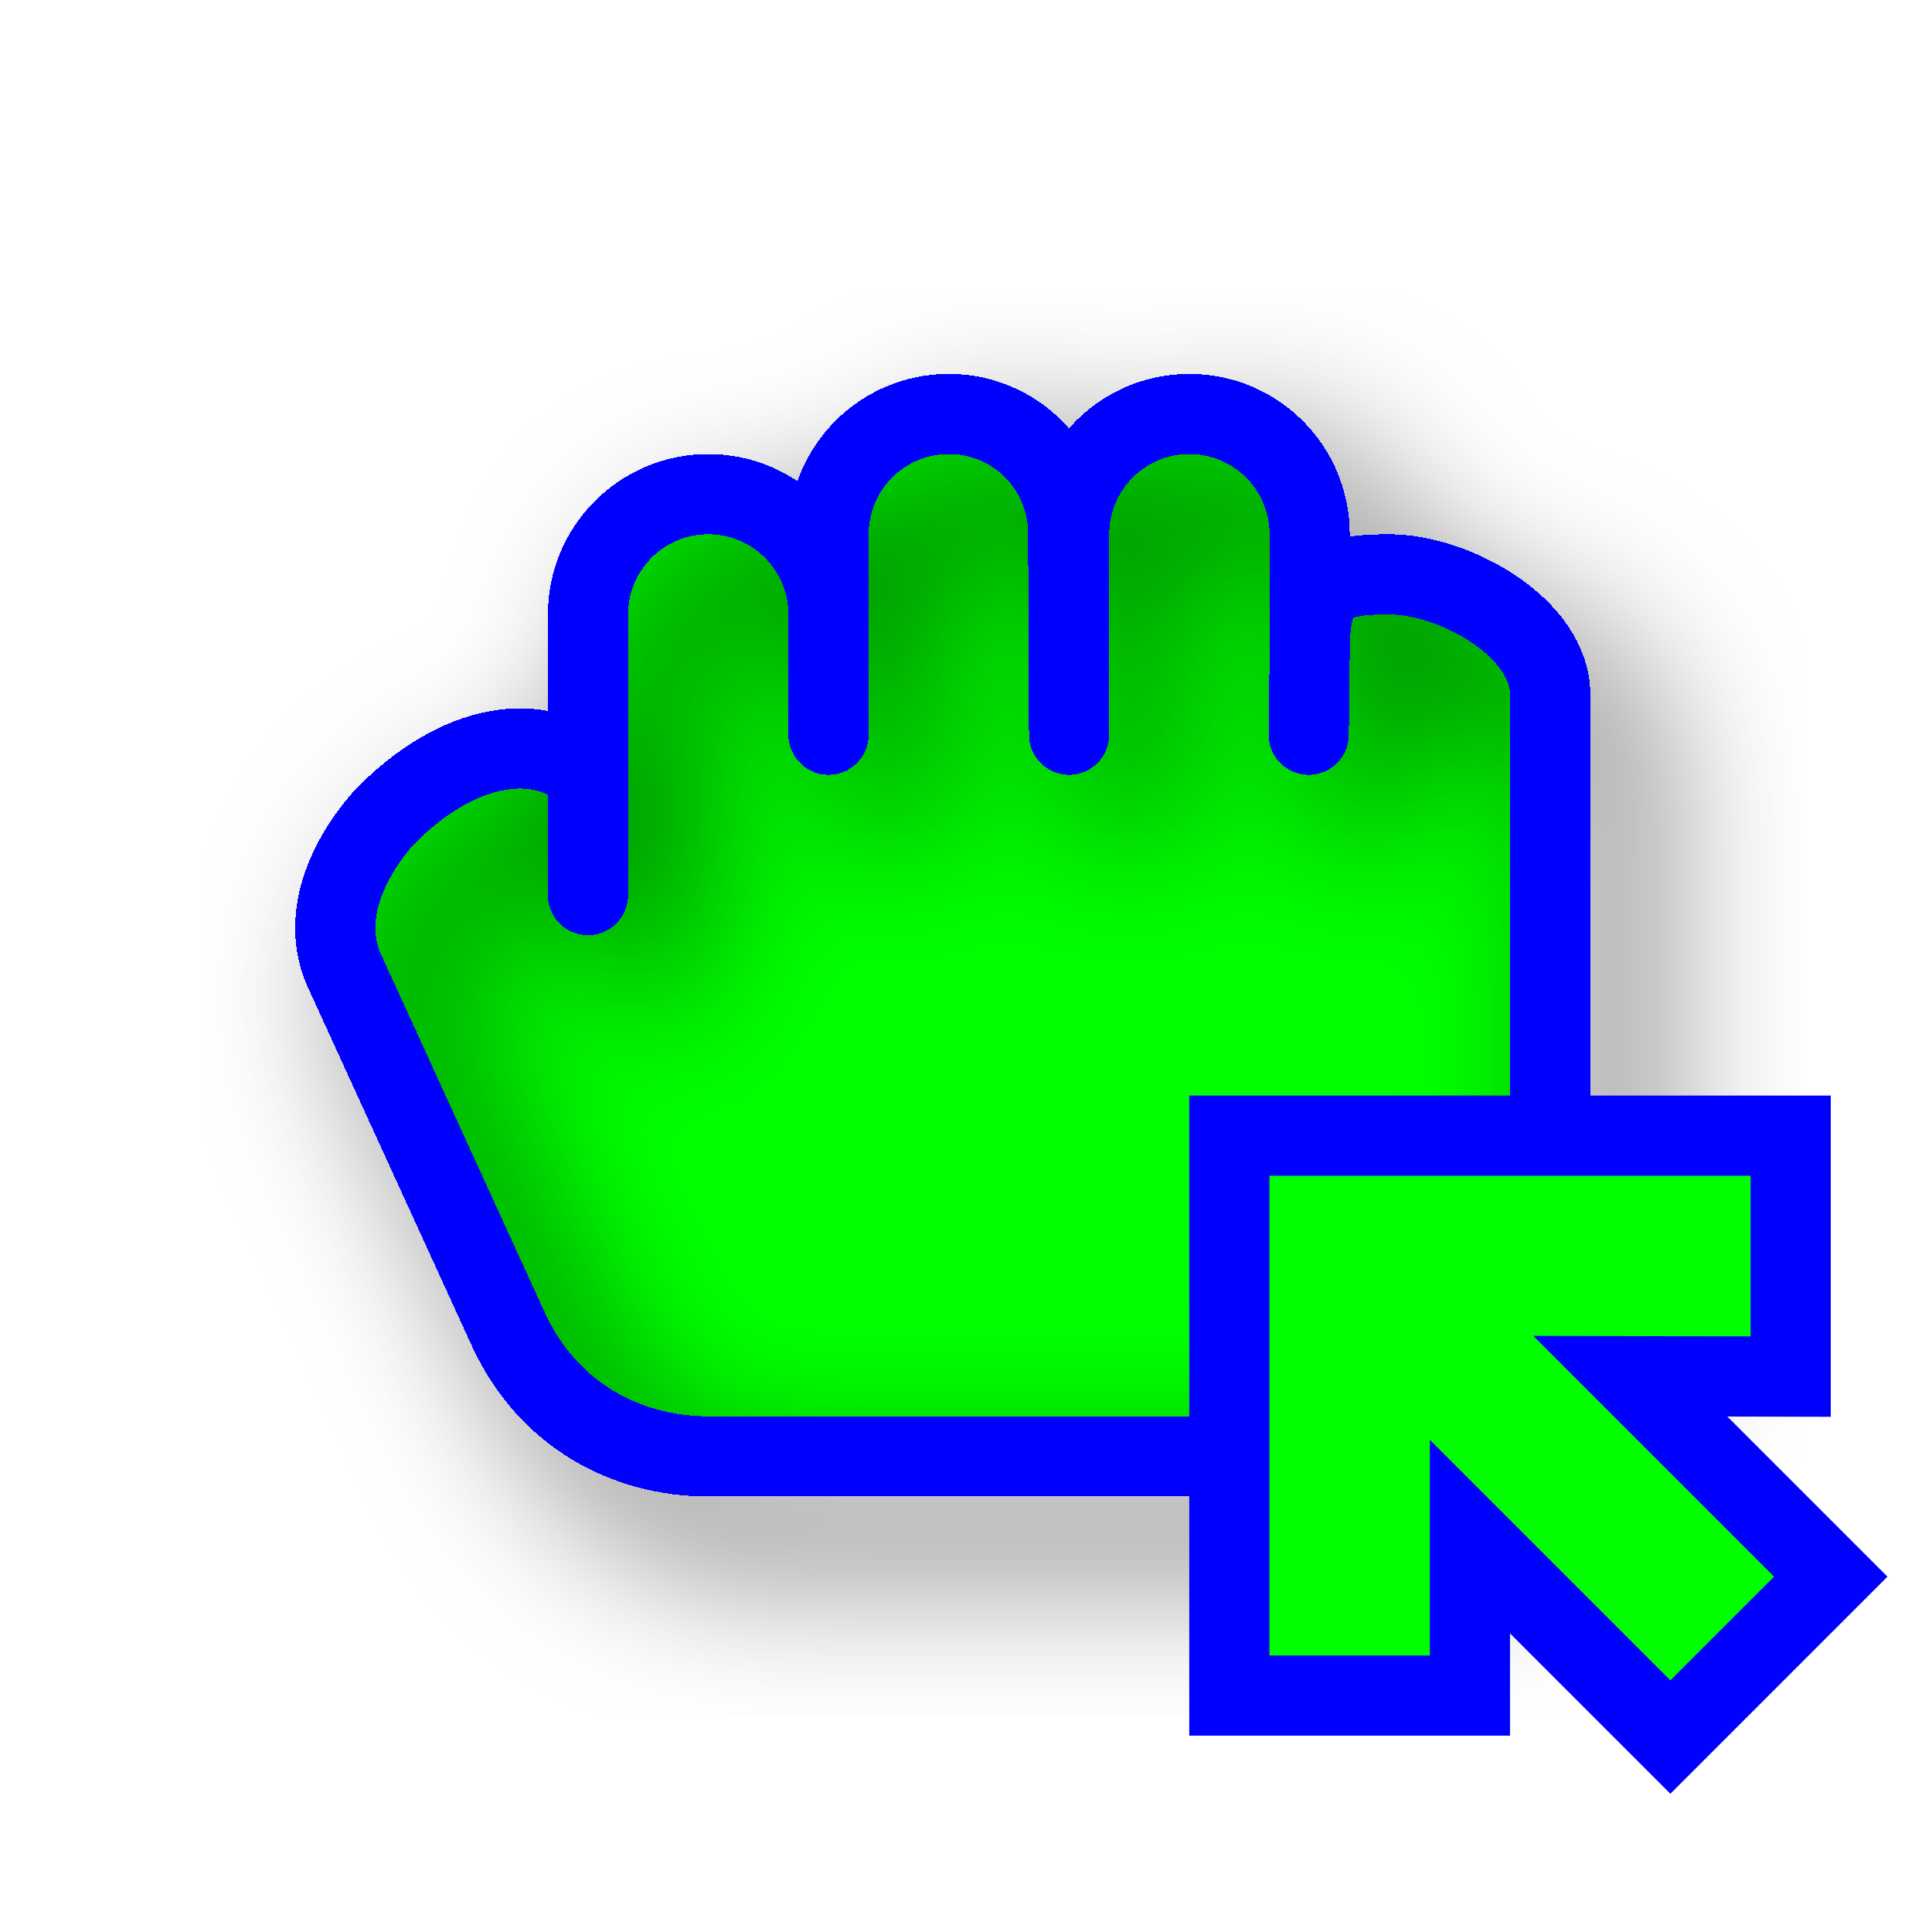
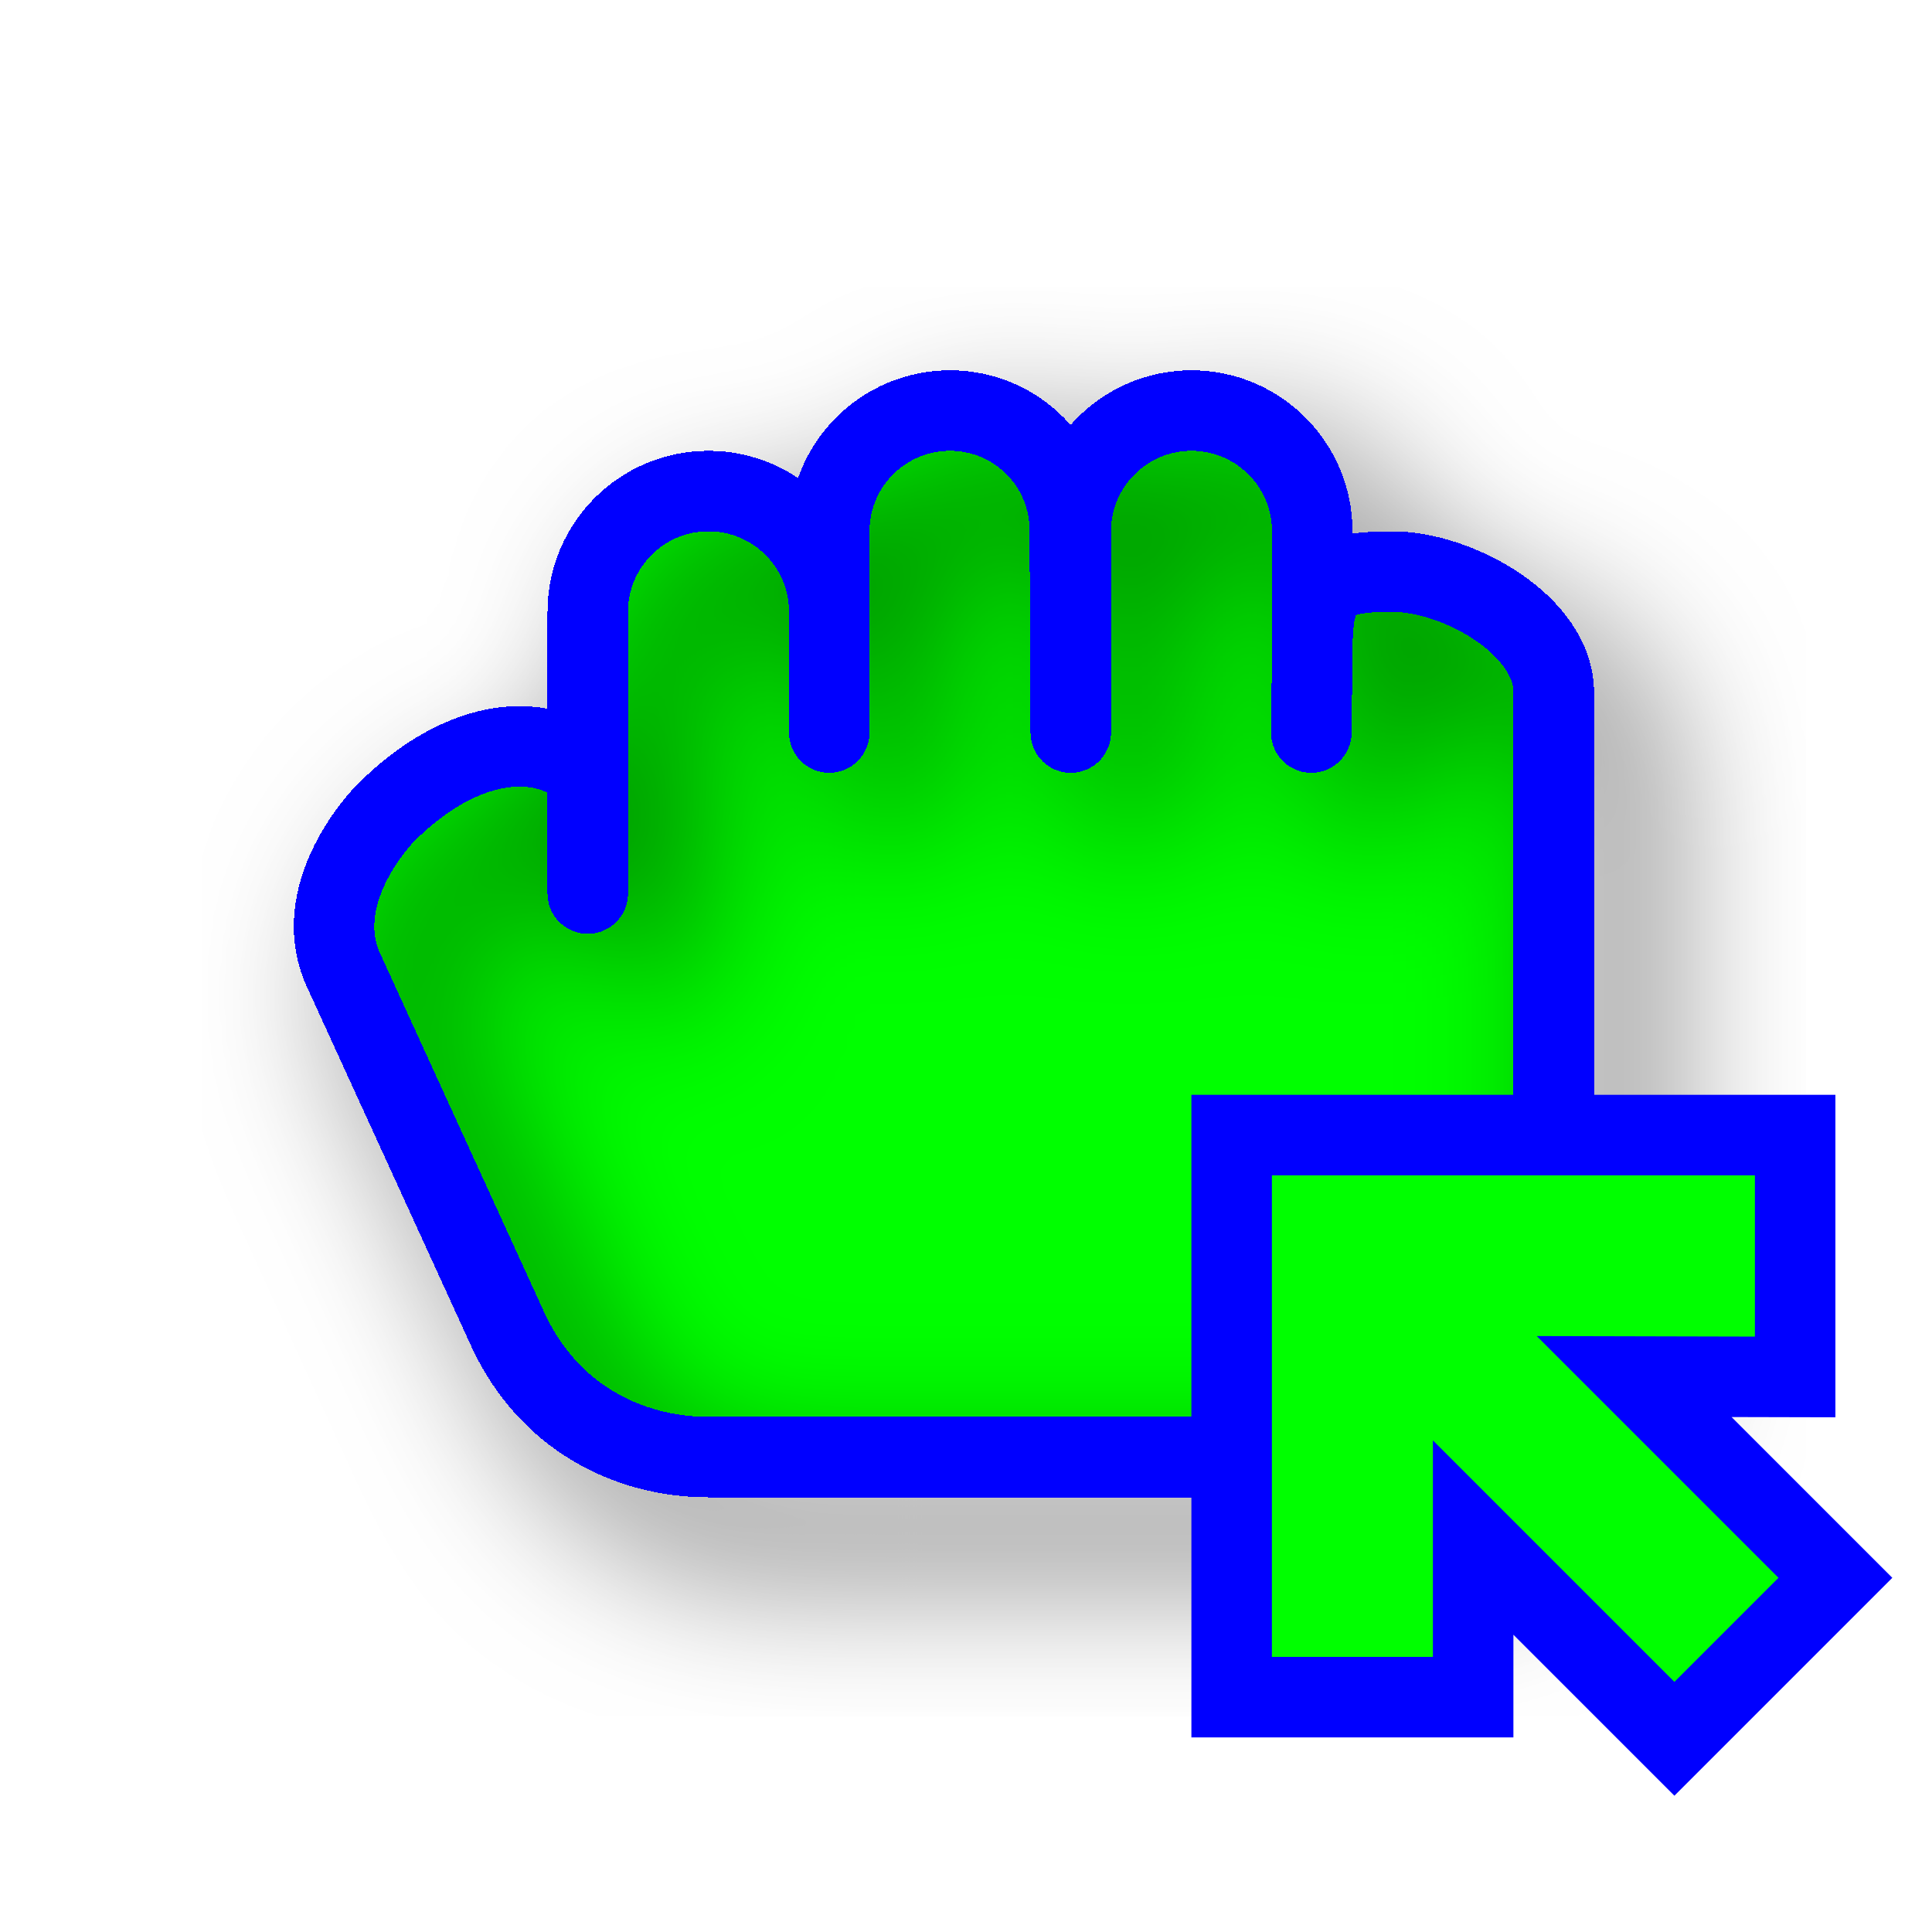
- <svg xmlns="http://www.w3.org/2000/svg" width="257" height="257" viewBox="0 0 257 257" fill="none">
-   <path d="M110.215 81.735C110.215 72.898 103.051 65.735 94.215 65.735C85.378 65.735 78.215 72.898 78.215 81.735V103.068C72.882 97.735 62.09 97.735 51.423 108.401C51.423 108.401 40.757 119.068 46.09 129.735L67.548 176.668C72.882 188.401 83.548 193.735 94.215 193.735H179.548C196.664 193.735 206.215 178.851 206.215 161.735V92.401C206.215 83.565 193.593 76.401 184.757 76.401C175.921 76.401 174.215 78.231 174.215 87.068V71.068C174.215 62.231 167.051 55.068 158.215 55.068C149.379 55.068 142.215 62.231 142.215 71.068V97.735L142.09 71.068C142.16 62.232 135.051 55.068 126.215 55.068C117.378 55.068 110.215 62.231 110.215 71.068V81.735Z" fill="#00FF00" />
+ <svg xmlns="http://www.w3.org/2000/svg" width="256" height="256" viewBox="0 0 256 256" fill="none">
+   <path d="M109.882 81.068C109.882 72.231 102.718 65.068 93.882 65.068C85.045 65.068 77.882 72.231 77.882 81.068V102.401C72.549 97.068 61.757 97.068 51.09 107.735C51.09 107.735 40.424 118.401 45.757 129.068L67.215 176.001C72.549 187.735 83.215 193.068 93.882 193.068H179.215C196.331 193.068 205.882 178.184 205.882 161.068V91.735C205.882 82.898 193.26 75.735 184.424 75.735C175.588 75.735 173.882 77.565 173.882 86.401V70.401C173.882 61.565 166.718 54.401 157.882 54.401C149.046 54.401 141.882 61.565 141.882 70.401V97.068L141.757 70.401C141.827 61.565 134.718 54.401 125.882 54.401C117.045 54.401 109.882 61.565 109.882 70.401V81.068Z" fill="#00FF00" />
  <g filter="url(#filter0_d_1_4238)">
-     <path d="M78.215 119.068V103.068M78.215 103.068C72.882 97.735 62.09 97.735 51.423 108.401C51.423 108.401 40.757 119.068 46.09 129.735L67.548 176.668C72.882 188.401 83.548 193.735 94.215 193.735H179.548C196.664 193.735 206.215 178.851 206.215 161.735V92.401C206.215 83.565 193.593 76.401 184.757 76.401C175.921 76.401 174.215 78.231 174.215 87.068M78.215 103.068V81.735C78.215 72.898 85.378 65.735 94.215 65.735C103.051 65.735 110.215 72.898 110.215 81.735V71.068M174.215 87.068V71.068C174.215 62.231 167.051 55.068 158.215 55.068C149.379 55.068 142.215 62.231 142.215 71.068V97.735L142.09 71.068C142.16 62.232 135.051 55.068 126.215 55.068C117.378 55.068 110.215 62.231 110.215 71.068M174.215 87.068L174.09 97.735M110.215 71.068V97.735" stroke="#0000FF" stroke-width="10.667" stroke-linecap="round" stroke-linejoin="round" shape-rendering="crispEdges" />
+     <path d="M77.882 118.401V102.401M77.882 102.401C72.549 97.068 61.757 97.068 51.09 107.735C51.09 107.735 40.424 118.401 45.757 129.068L67.215 176.001C72.549 187.735 83.215 193.068 93.882 193.068H179.215C196.331 193.068 205.882 178.184 205.882 161.068V91.735C205.882 82.898 193.26 75.735 184.424 75.735C175.588 75.735 173.882 77.565 173.882 86.401M77.882 102.401V81.068C77.882 72.231 85.045 65.068 93.882 65.068C102.718 65.068 109.882 72.231 109.882 81.068V70.401M173.882 86.401V70.401C173.882 61.565 166.718 54.401 157.882 54.401C149.046 54.401 141.882 61.565 141.882 70.401V97.068L141.757 70.401C141.827 61.565 134.718 54.401 125.882 54.401C117.045 54.401 109.882 61.565 109.882 70.401M173.882 86.401L173.757 97.068M109.882 70.401V97.068" stroke="#0000FF" stroke-width="10.667" stroke-linecap="round" stroke-linejoin="round" shape-rendering="crispEdges" />
  </g>
-   <path d="M163.533 151.067V225.549H195.533V204.4L222.2 231.067L243.533 209.733L216.866 183.067L238.2 183.12V151.067H163.533Z" fill="#00FF00" stroke="#0000FF" stroke-width="10.667" stroke-linecap="round" />
+   <path d="M163.2 150.4V224.882H195.2V203.733L221.867 230.4L243.2 209.067L216.533 182.4L237.867 182.453V150.4H163.2Z" fill="#00FF00" stroke="#0000FF" stroke-width="10.667" stroke-linecap="round" />
  <defs>
-     <filter id="filter0_d_1_4238" x="27.26" y="38.735" width="212.288" height="189.333" filterUnits="userSpaceOnUse" color-interpolation-filters="sRGB">
+     <filter id="filter0_d_1_4238" x="26.927" y="38.068" width="212.288" height="189.333" filterUnits="userSpaceOnUse" color-interpolation-filters="sRGB">
      <feFlood flood-opacity="0" result="BackgroundImageFix" />
      <feColorMatrix in="SourceAlpha" type="matrix" values="0 0 0 0 0 0 0 0 0 0 0 0 0 0 0 0 0 0 127 0" result="hardAlpha" />
      <feOffset dx="8" dy="9" />
      <feGaussianBlur stdDeviation="10" />
      <feComposite in2="hardAlpha" operator="out" />
      <feColorMatrix type="matrix" values="0 0 0 0 0 0 0 0 0 0 0 0 0 0 0 0 0 0 0.6 0" />
      <feBlend mode="normal" in2="BackgroundImageFix" result="effect1_dropShadow_1_4238" />
      <feBlend mode="normal" in="SourceGraphic" in2="effect1_dropShadow_1_4238" result="shape" />
    </filter>
  </defs>
</svg>
